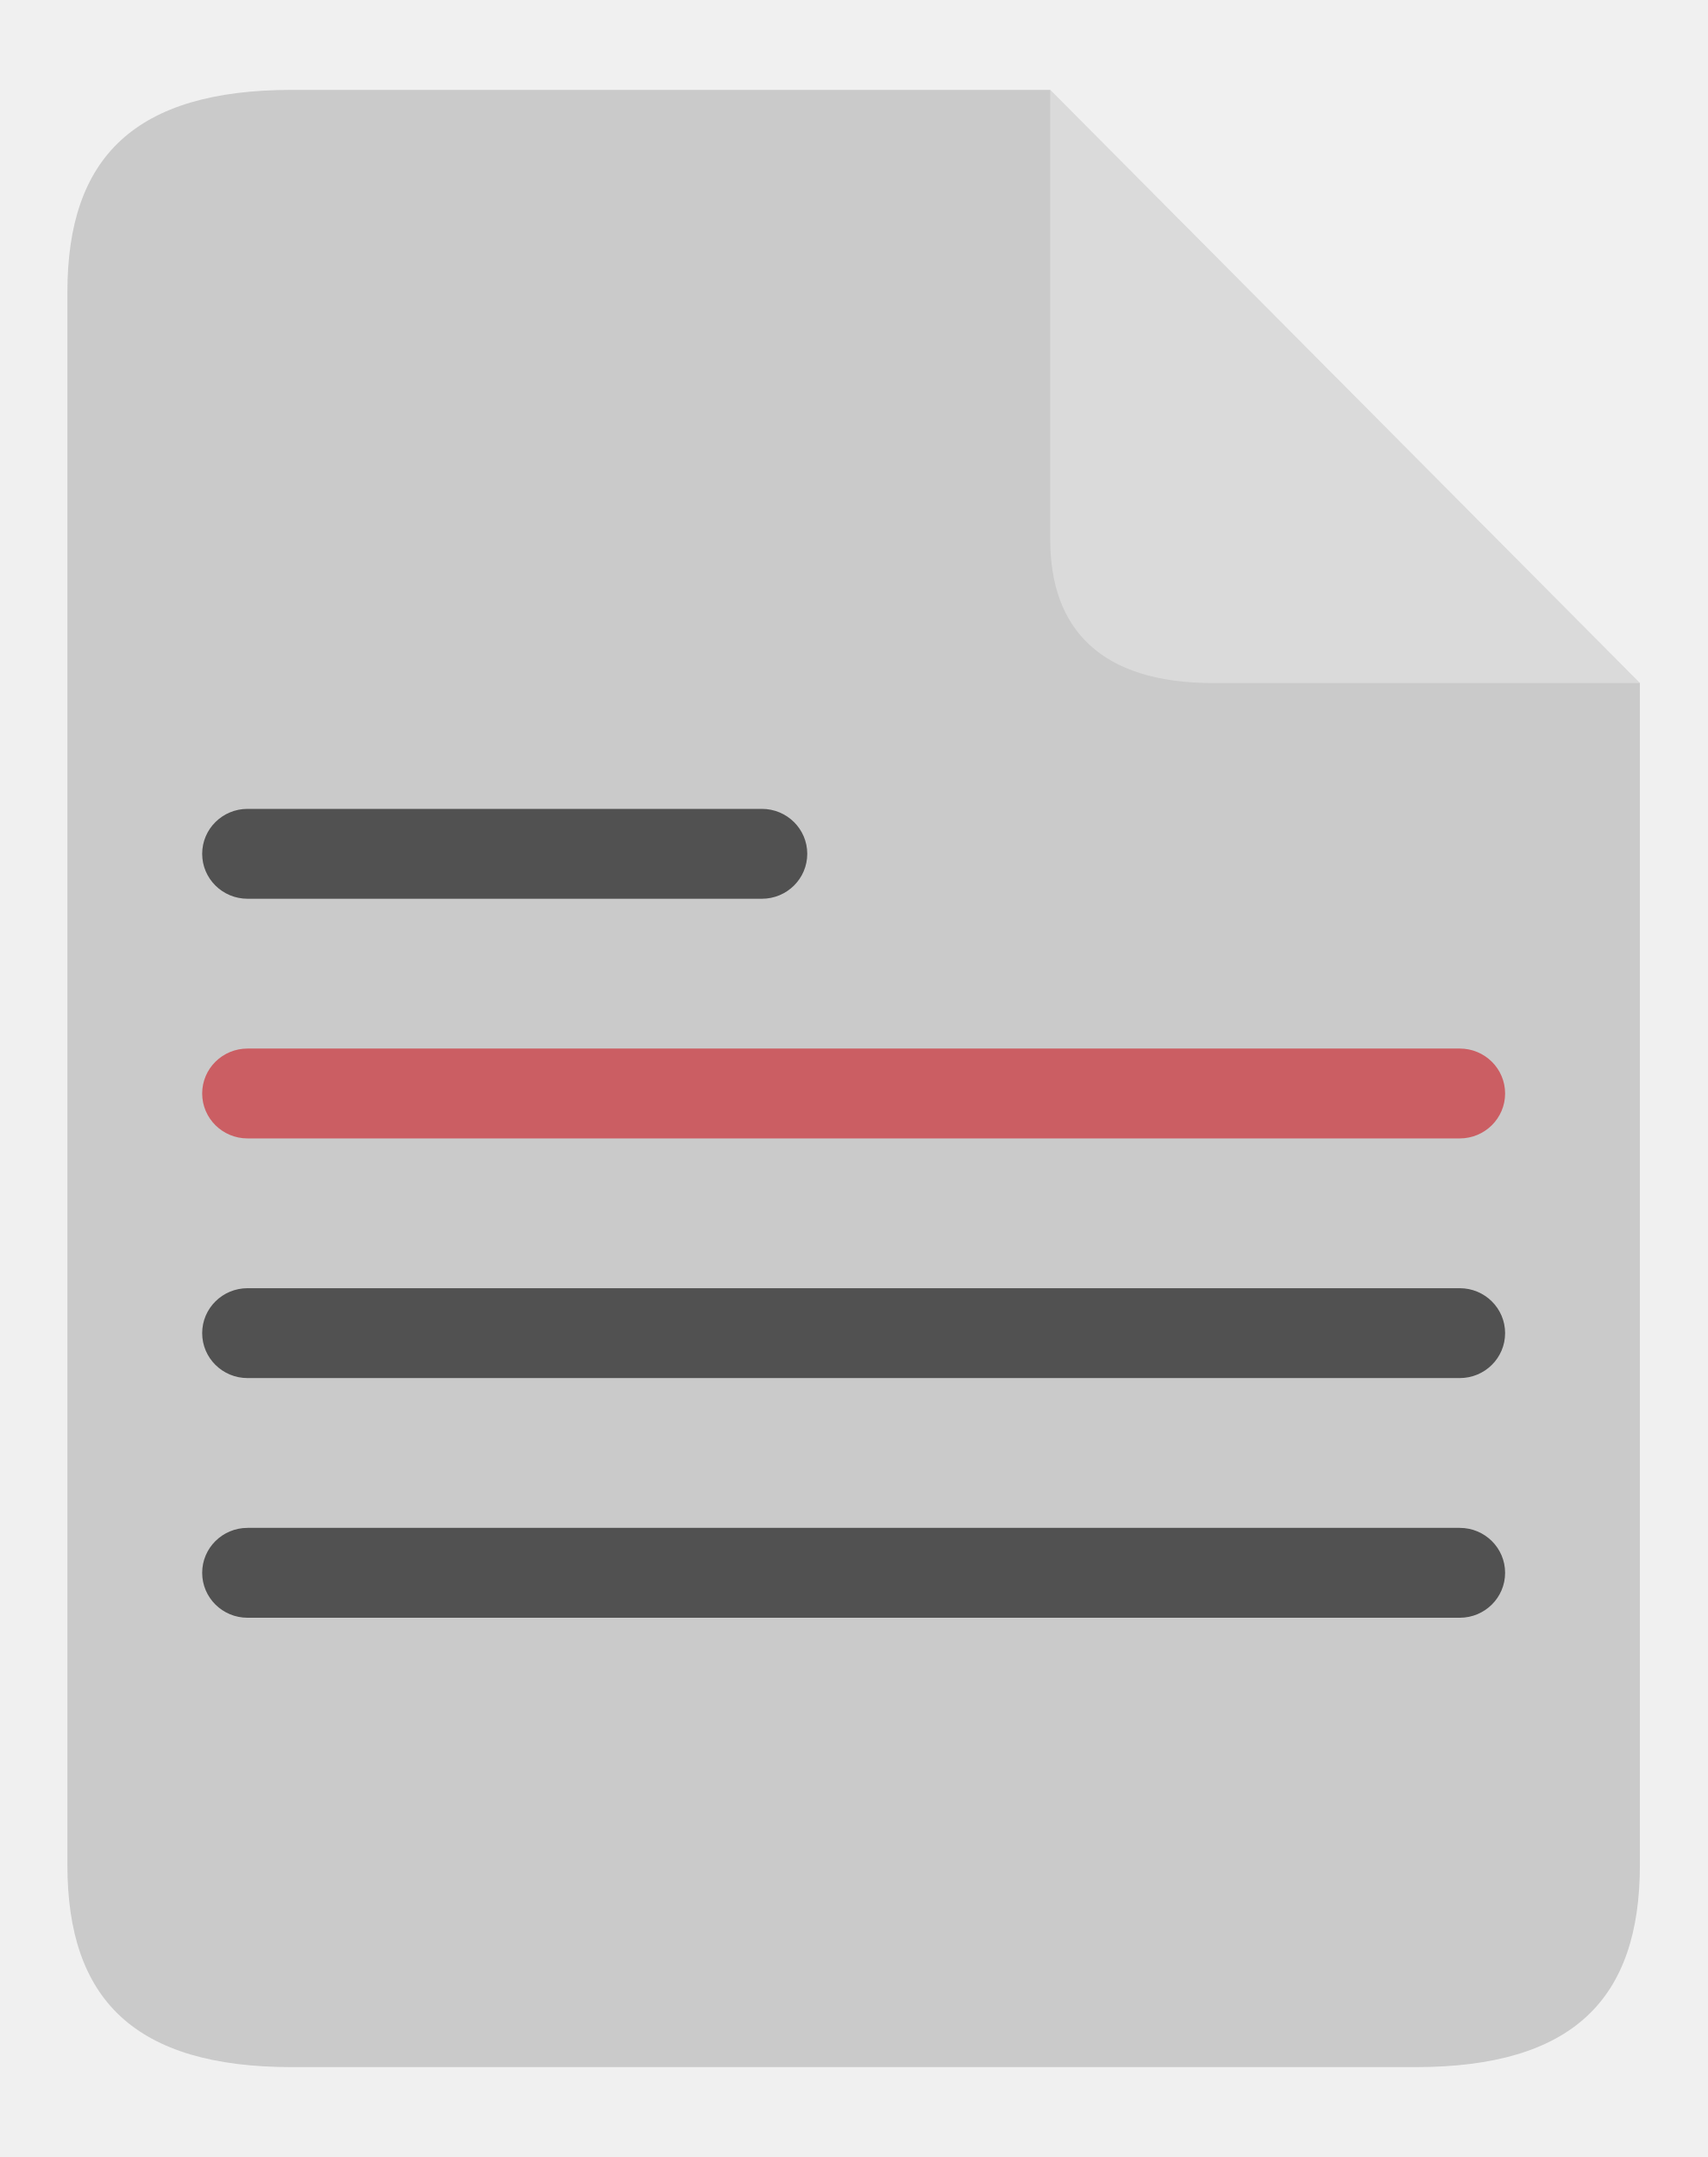
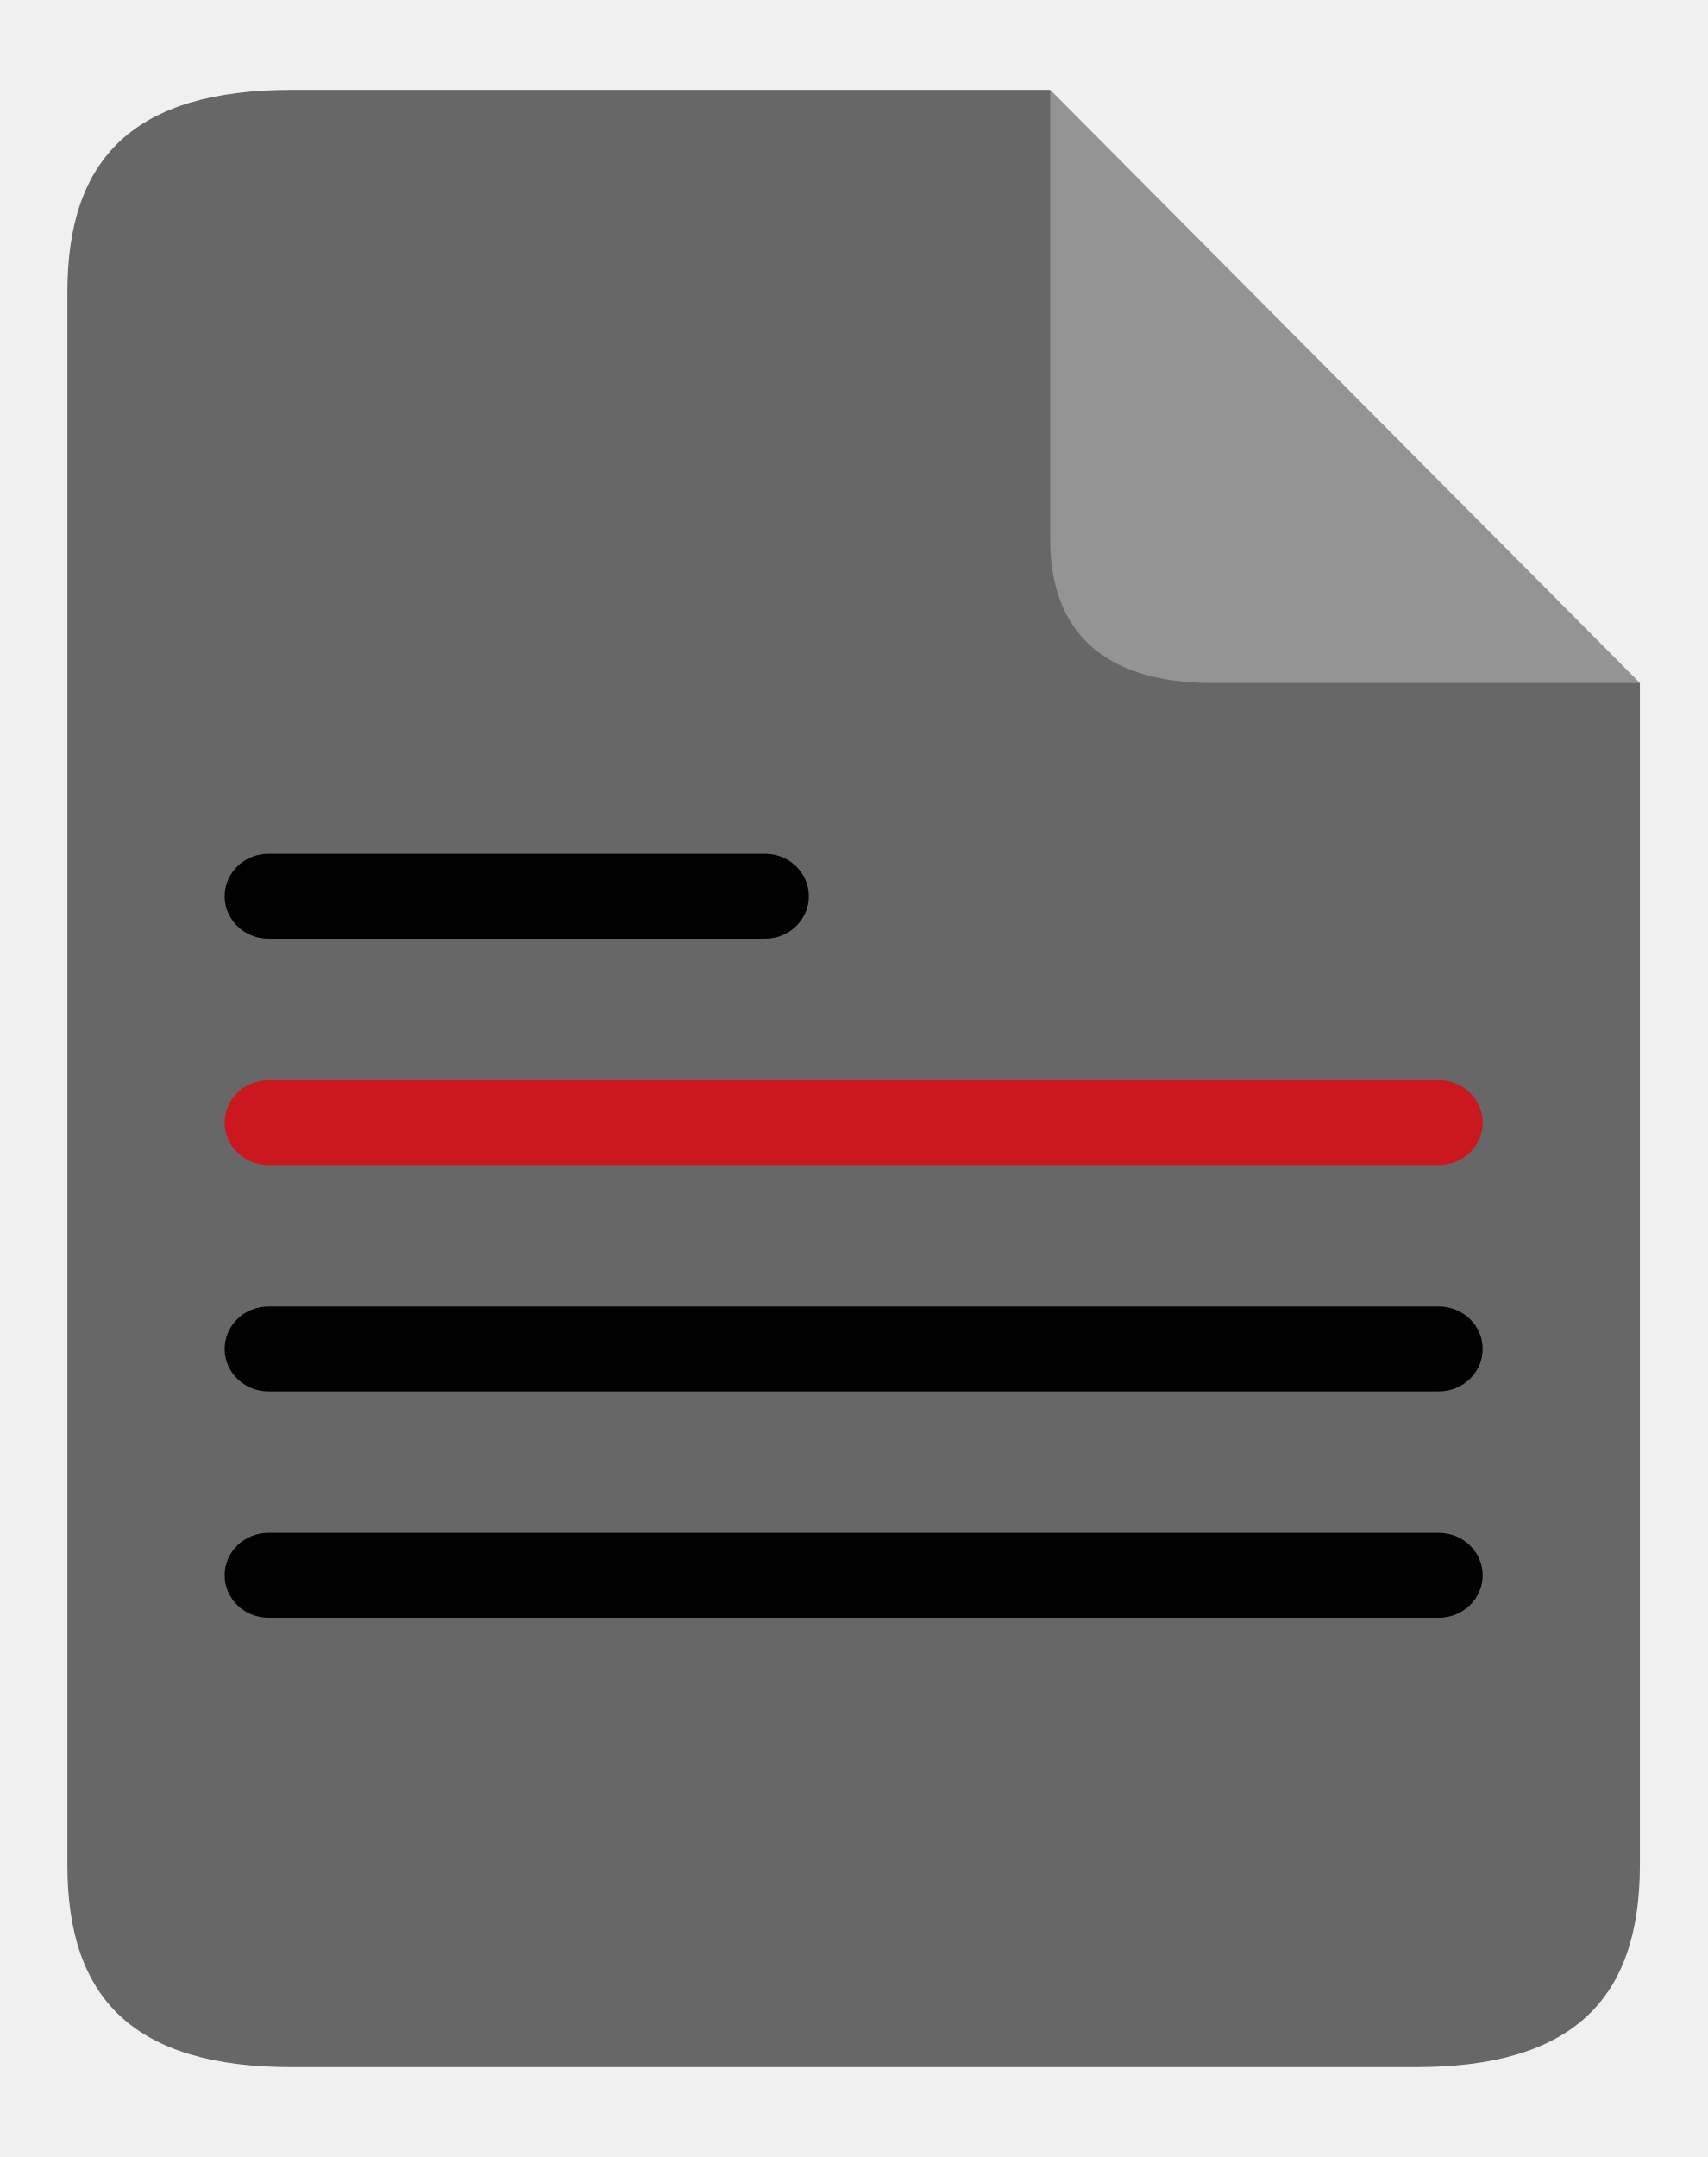
- <svg xmlns="http://www.w3.org/2000/svg" viewBox="0 0 76 96">
-   <path fill-rule="evenodd" clip-rule="evenodd" d="M13 4H46.75L73 30.4V83C73 89 70 92 63 92H13C6 92 3 89 3 83V13C3 7 6 4 13 4Z" fill="#CACACA" />
-   <path d="M46.75 24V4L73 30.4H54C49 30.4 46.75 28 46.75 24Z" fill="white" fill-opacity="0.3" />
-   <path d="M33.915 40C35.031 40 35.935 39.105 35.935 38C35.935 36.895 35.031 36 33.915 36H11.02C9.904 36 9 36.895 9 38C9 39.105 9.904 40 11.02 40H33.915Z" fill="black" fill-opacity="0.6" />
-   <path d="M64.98 50.667C66.096 50.667 67 49.771 67 48.667C67 47.562 66.096 46.667 64.98 46.667H11.02C9.904 46.667 9 47.562 9 48.667C9 49.771 9.904 50.667 11.02 50.667H38H64.98Z" fill="#CB171E" fill-opacity="0.6" />
-   <path d="M64.98 61.333C66.096 61.333 67 60.438 67 59.333C67 58.229 66.096 57.333 64.98 57.333H11.02C9.904 57.333 9 58.229 9 59.333C9 60.438 9.904 61.333 11.02 61.333H64.98Z" fill="black" fill-opacity="0.6" />
-   <path d="M64.98 72C66.096 72 67 71.105 67 70C67 68.895 66.096 68 64.98 68H11.02C9.904 68 9 68.895 9 70C9 71.105 9.904 72 11.02 72H64.98Z" fill="black" fill-opacity="0.6" />
+ <svg xmlns="http://www.w3.org/2000/svg" viewBox="0 0 76 96" fill="none">
+   <path fill="#676767" fill-rule="evenodd" clip-rule="evenodd" d="M13 4H46.75L73 30.4V83C73 89 70 92 63 92H13C6 92 3 89 3 83V13C3 7 6 4 13 4Z" />
+   <path fill="#FFFFFF" fill-opacity="0.3" d="M46.75 24V4L73 30.4H54C49 30.4 46.75 28 46.75 24Z" />
+   <path fill="#000000" d="M34.056 41.778C35.133 41.778 36.006 40.932 36.006 39.889C36.006 38.846 35.133 38 34.056 38H11.95C10.873 38 10 38.846 10 39.889C10 40.932 10.873 41.778 11.95 41.778H34.056Z" />
+   <path fill="#CB171E" d="M64.049 51.852C65.127 51.852 66 51.006 66 49.963C66 48.92 65.127 48.074 64.049 48.074H38H11.95C10.873 48.074 10 48.92 10 49.963C10 51.006 10.873 51.852 11.95 51.852H38H64.049Z" />
+   <path fill="#000000" d="M64.049 61.926C65.127 61.926 66 61.08 66 60.037C66 58.994 65.127 58.148 64.049 58.148H11.95C10.873 58.148 10 58.994 10 60.037C10 61.08 10.873 61.926 11.95 61.926H64.049Z" />
+   <path fill="#000000" d="M64.049 72C65.127 72 66 71.154 66 70.111C66 69.068 65.127 68.222 64.049 68.222H11.95C10.873 68.222 10 69.068 10 70.111C10 71.154 10.873 72 11.95 72H64.049Z" />
</svg>
